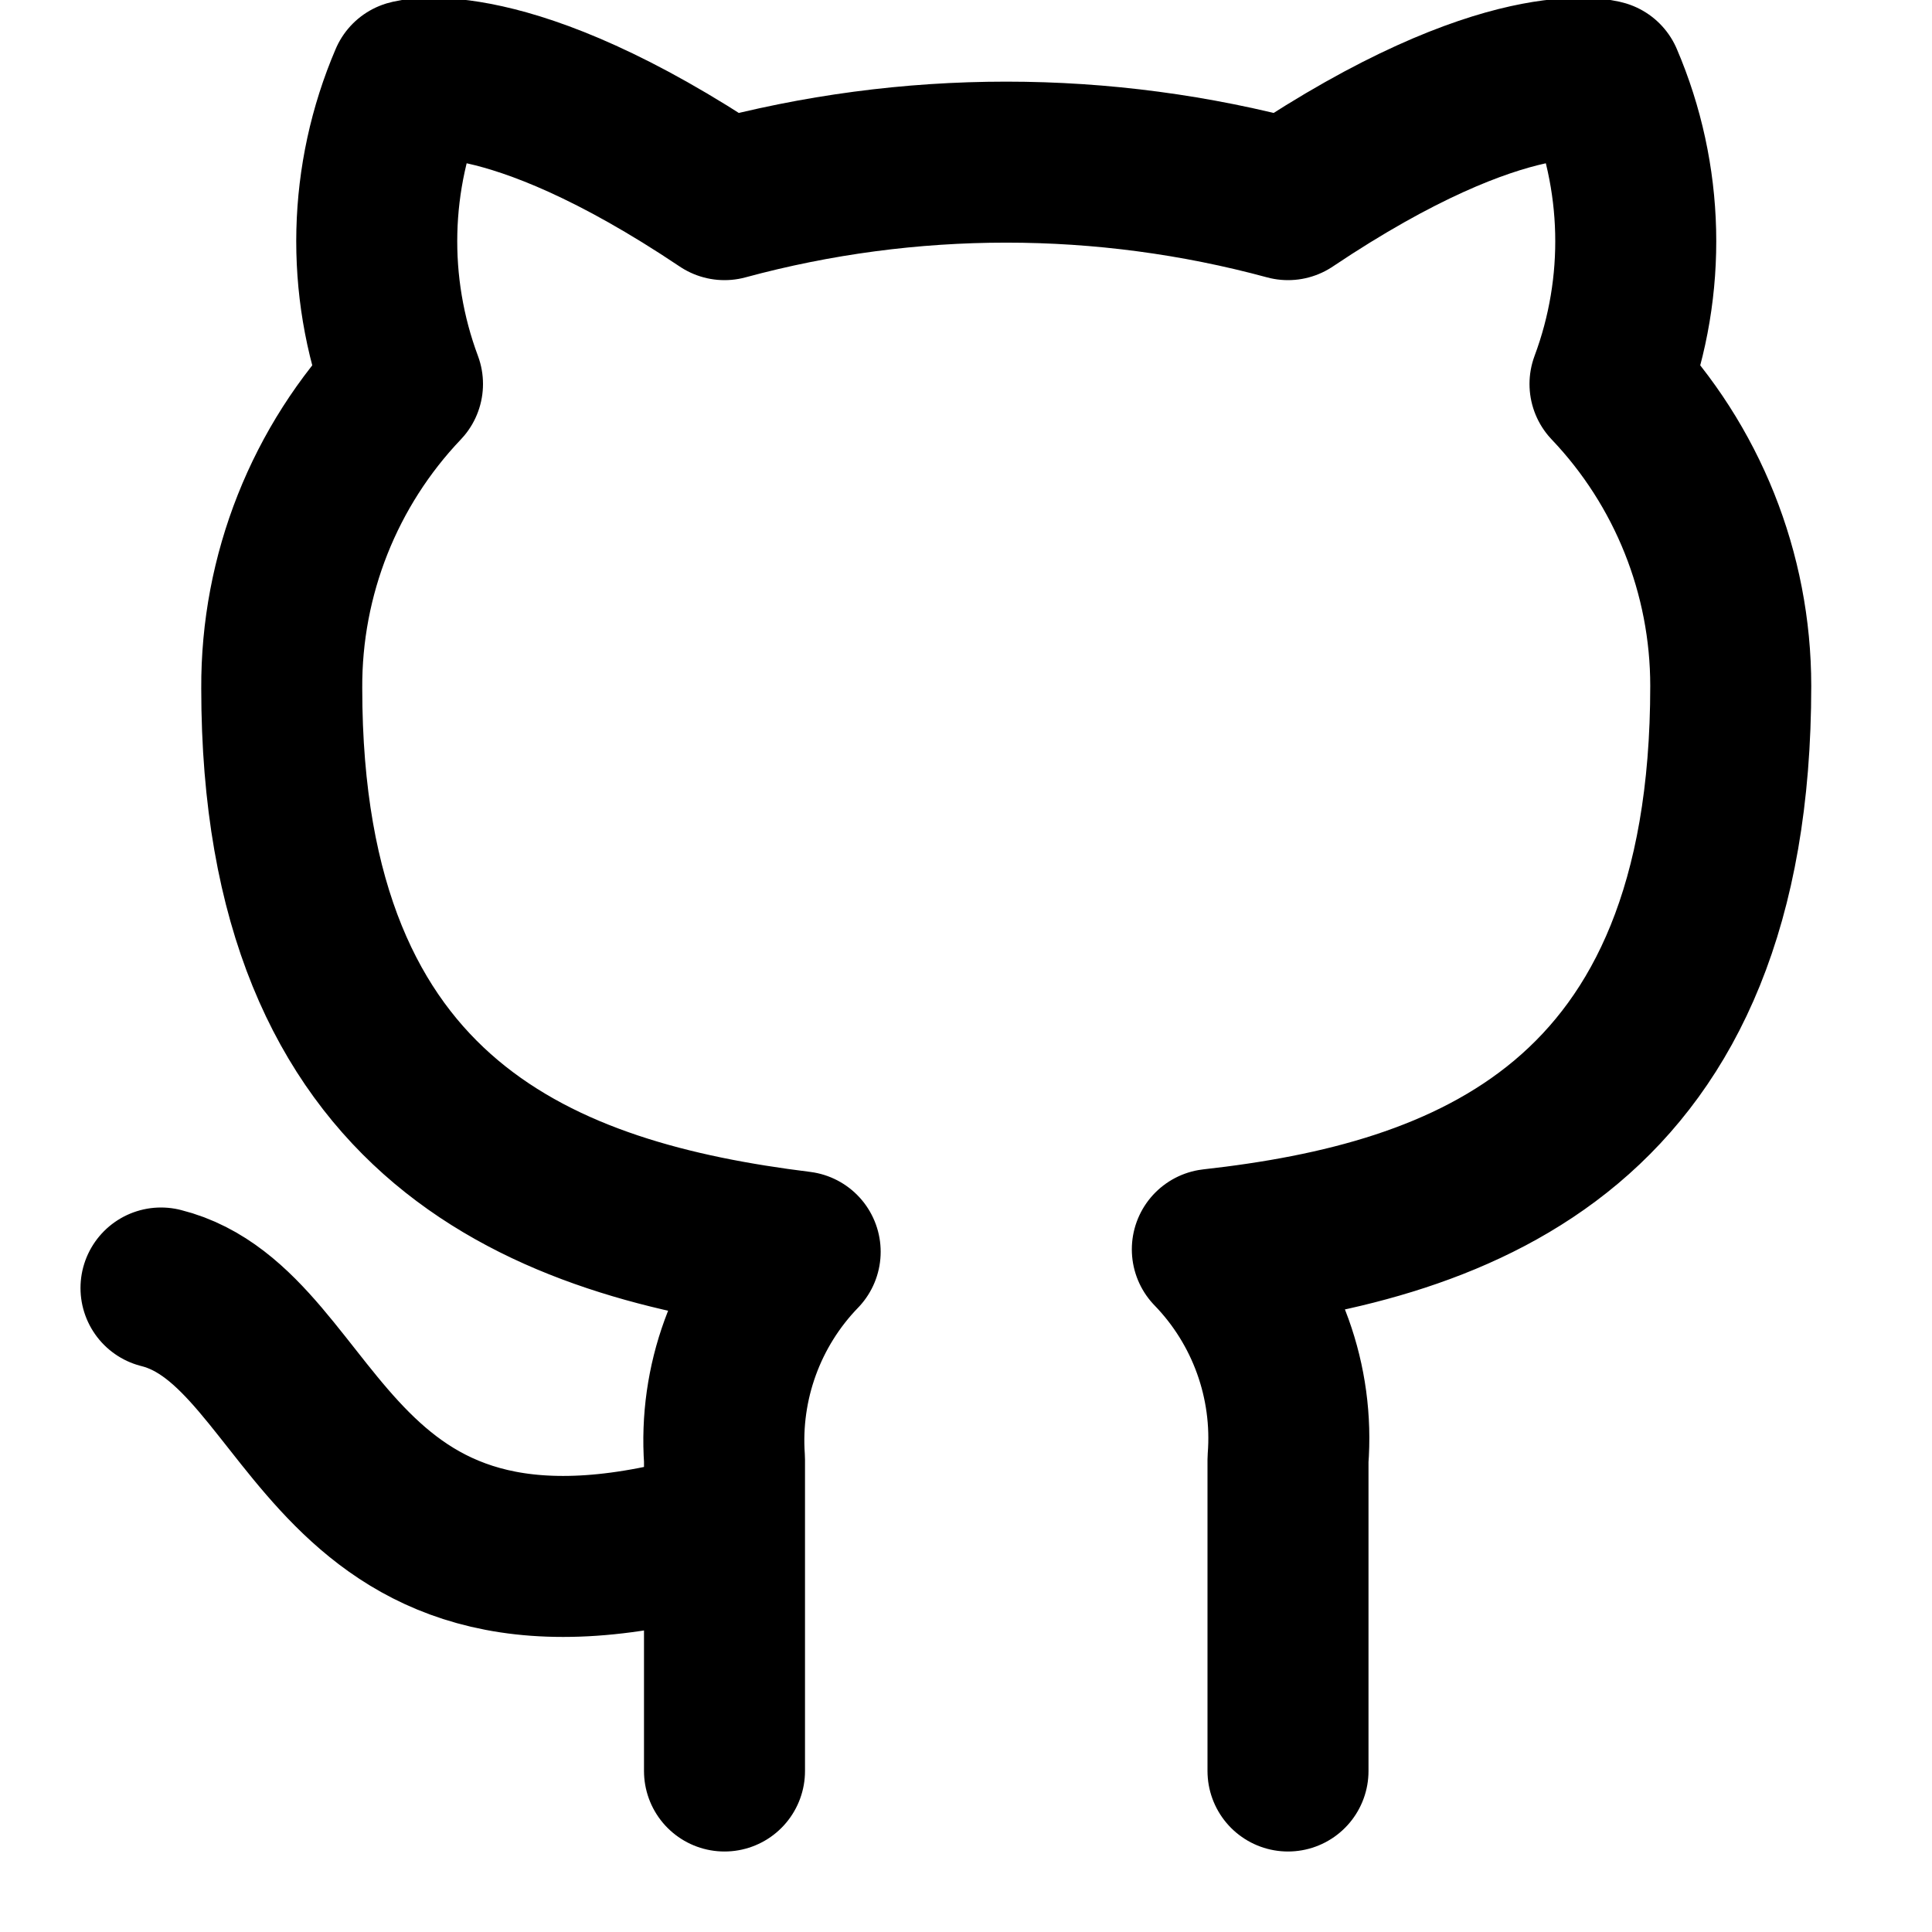
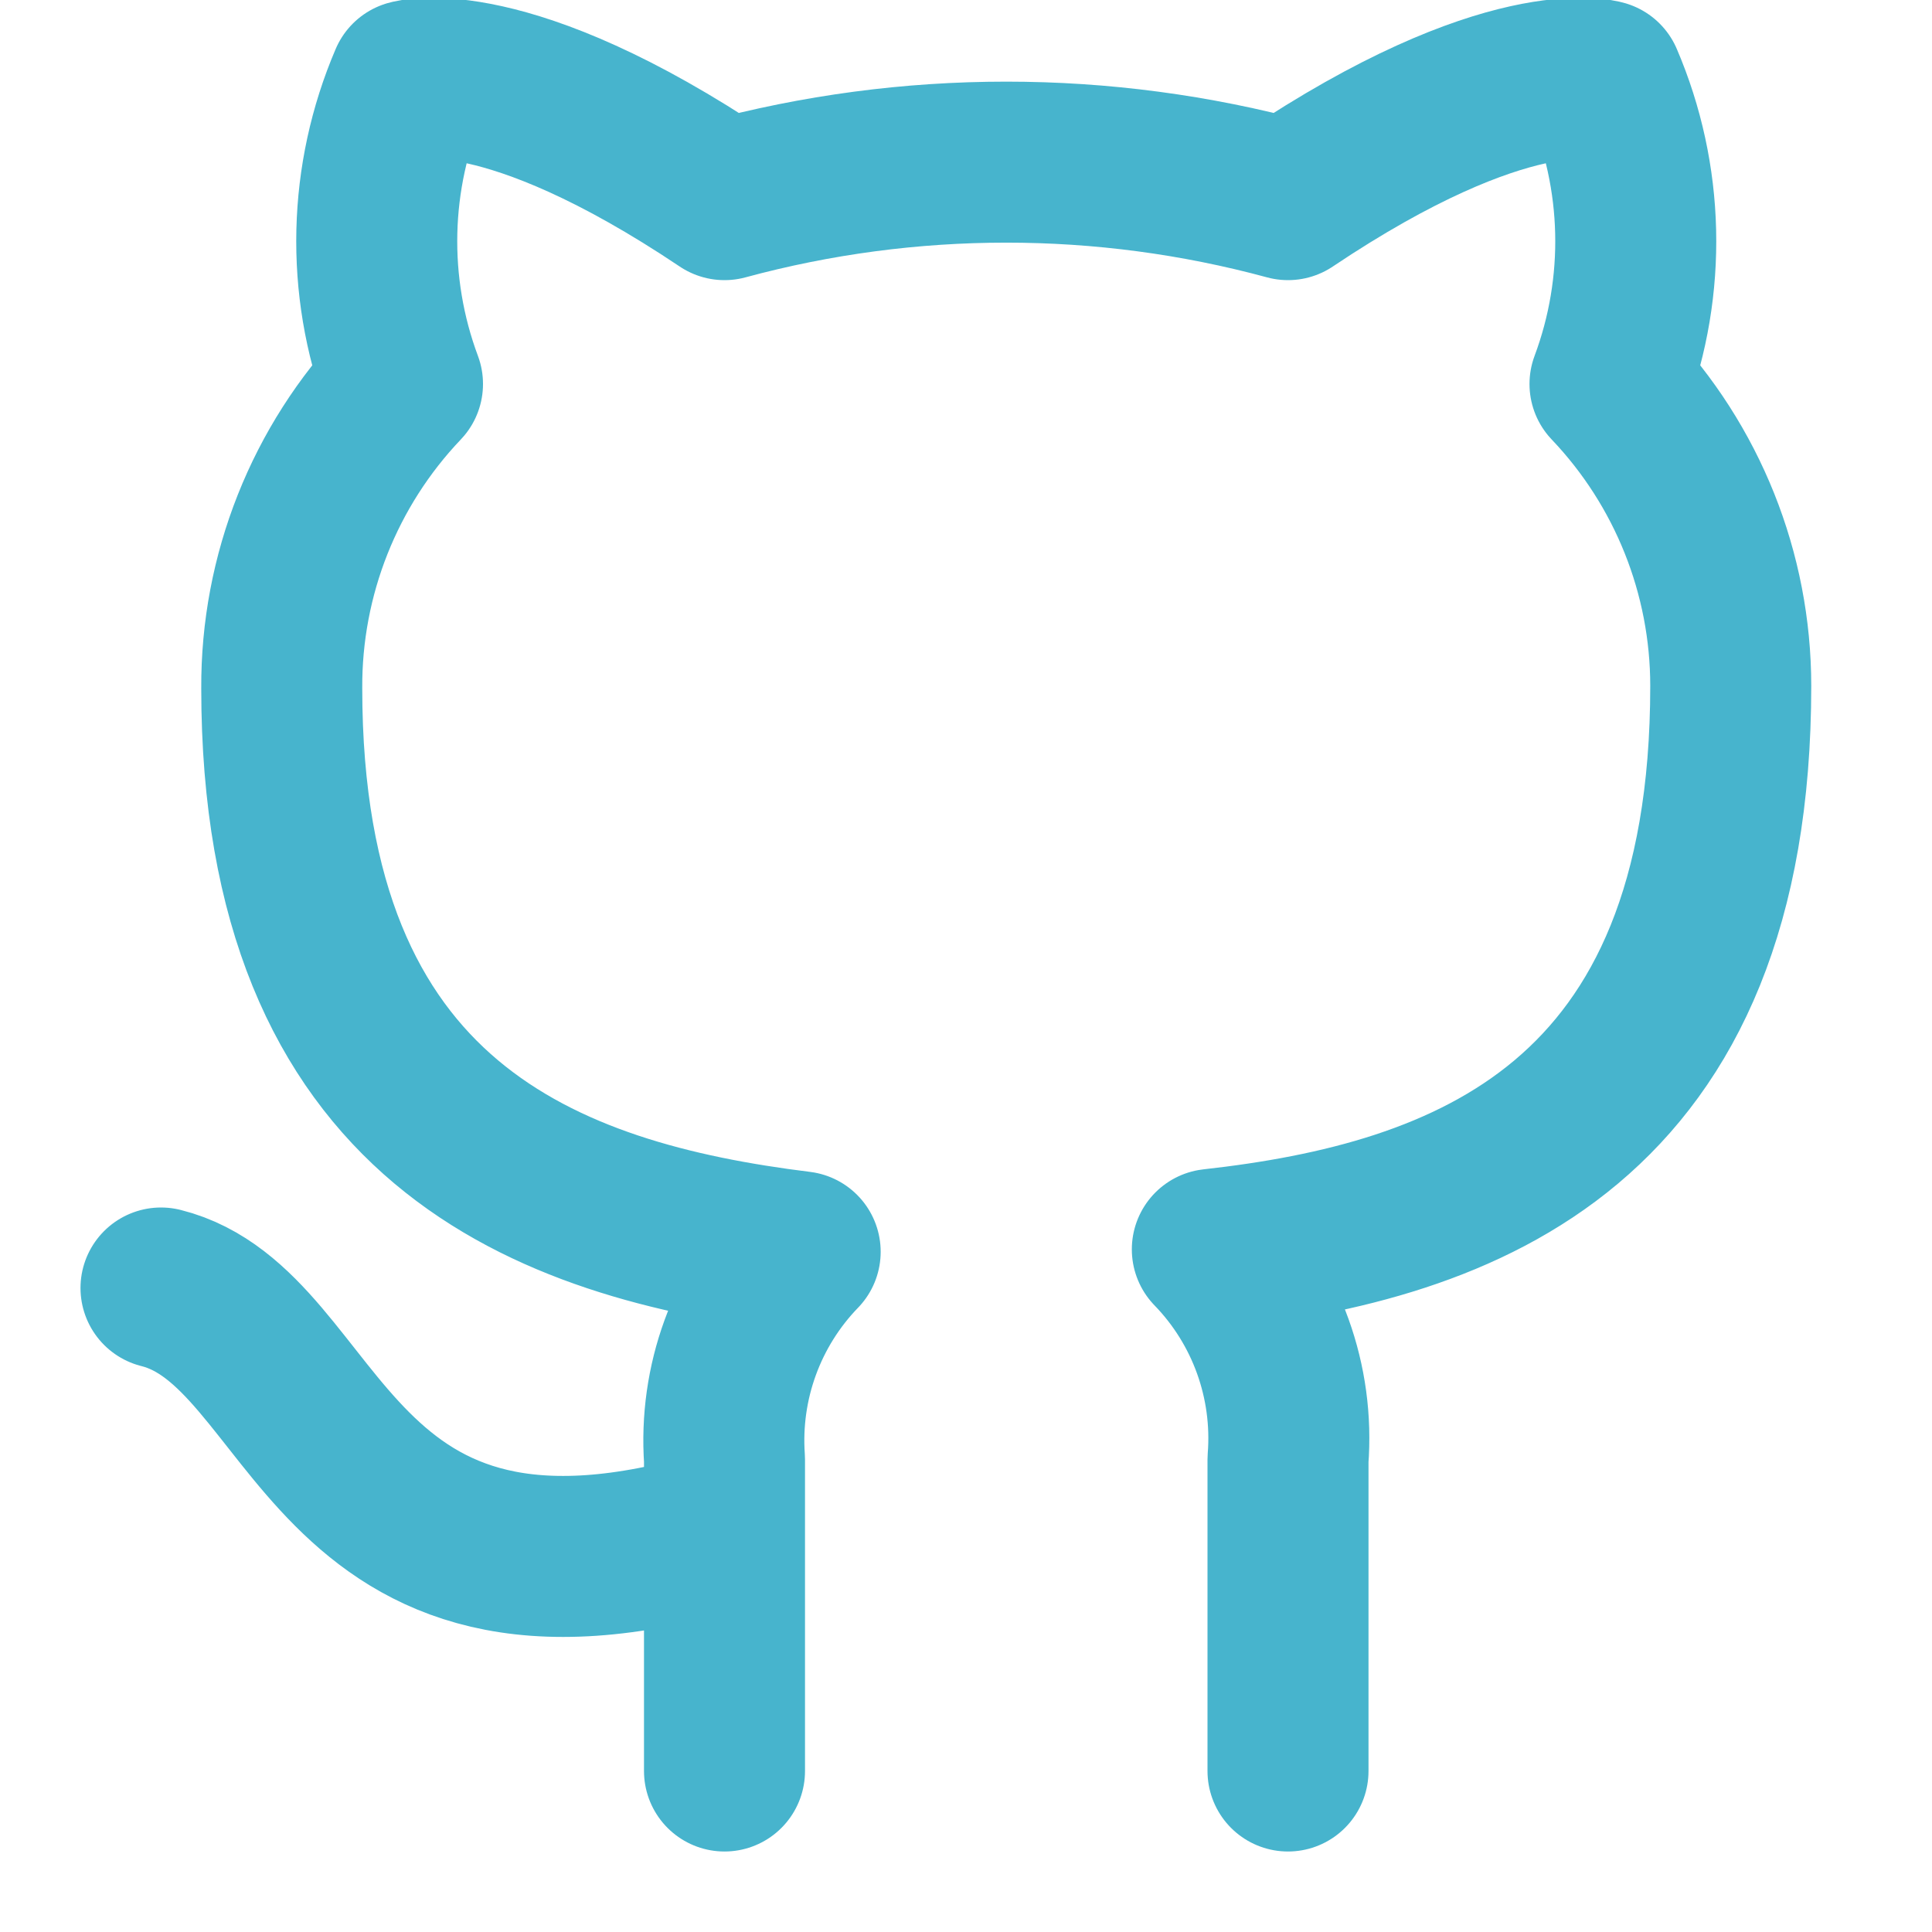
- <svg xmlns="http://www.w3.org/2000/svg" width="24" height="24" viewBox="0 0 24 24" fill="none" stroke="currentColor" stroke-width="2" stroke-linecap="round" stroke-linejoin="round">
+ <svg xmlns="http://www.w3.org/2000/svg" width="24" height="24" viewBox="0 0 24 24" fill="none" stroke="#47b4cd" stroke-width="2" stroke-linecap="round" stroke-linejoin="round">
  <path d="M9 19c-5 1.5-5-2.5-7-3m14 6v-3.87a3.37 3.37 0 0 0-.94-2.61c3.14-.35 6.44-1.54 6.44-7A5.44 5.44 0 0 0 20 4.77 5.07 5.07 0 0 0 19.91 1S18.73.65 16 2.48a13.38 13.38 0 0 0-7 0C6.27.65 5.09 1 5.09 1A5.07 5.07 0 0 0 5 4.77a5.44 5.44 0 0 0-1.5 3.78c0 5.42 3.3 6.61 6.44 7A3.37 3.37 0 0 0 9 18.13V22" />
</svg>
